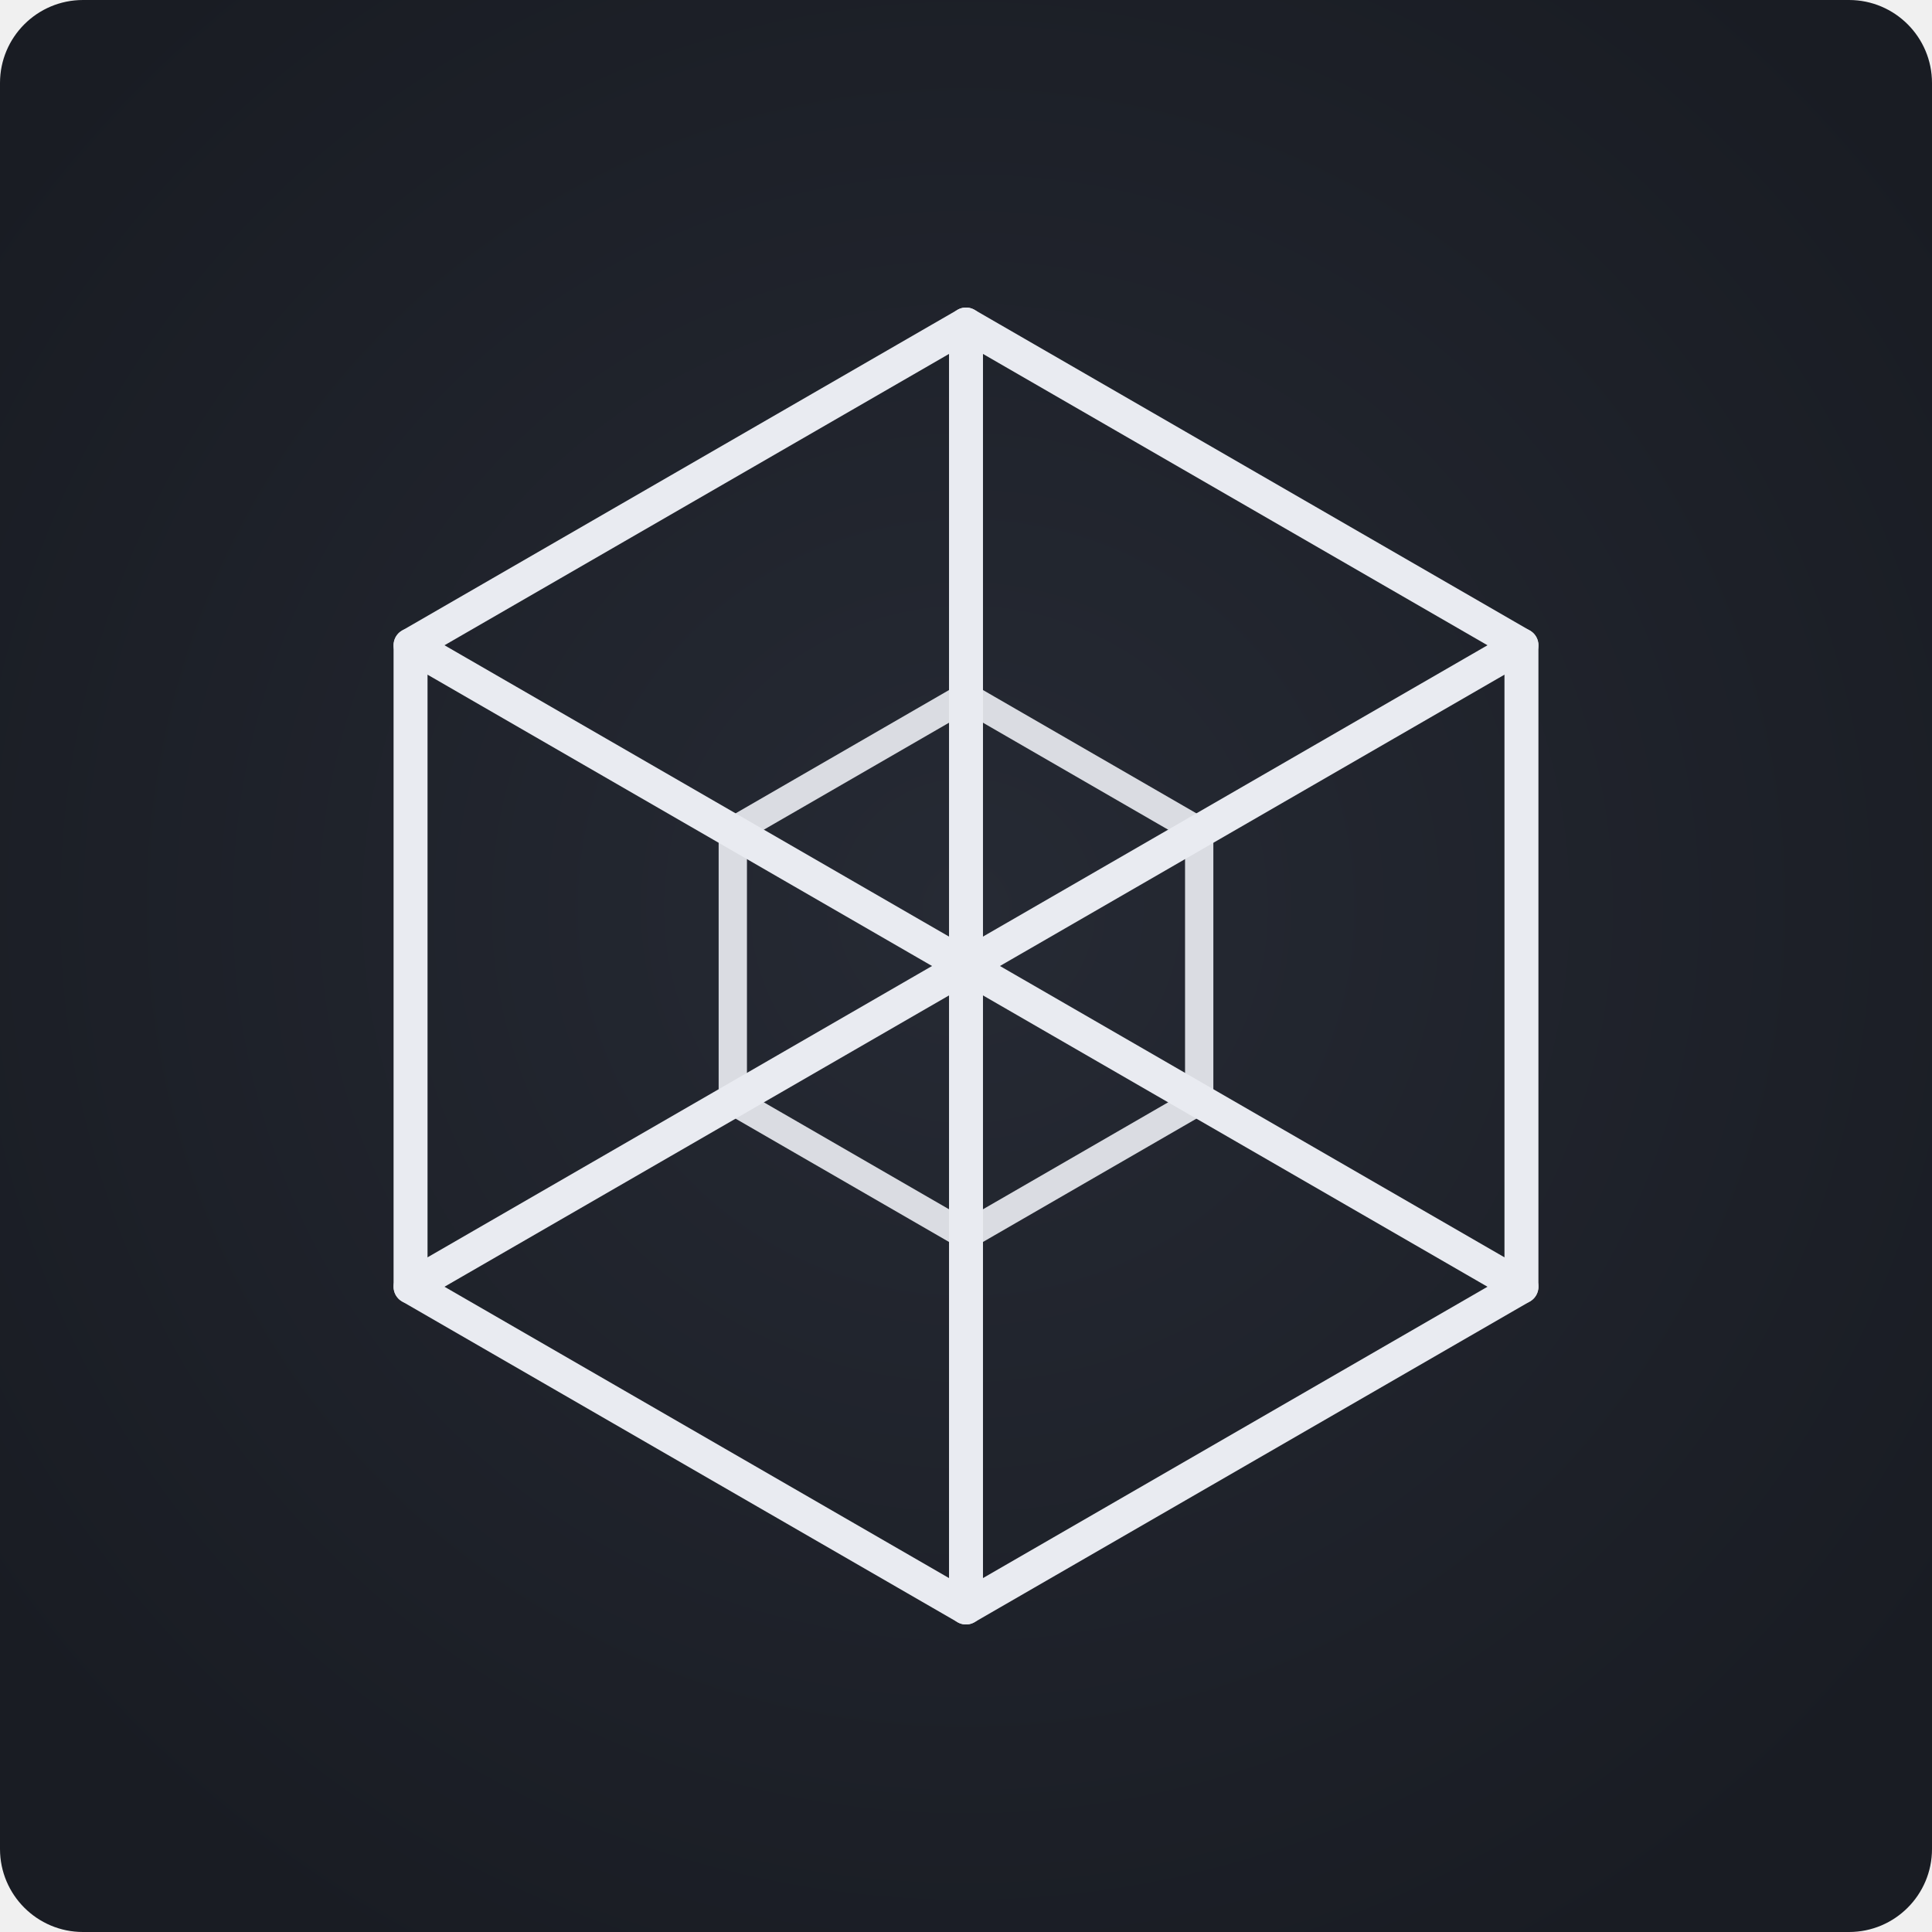
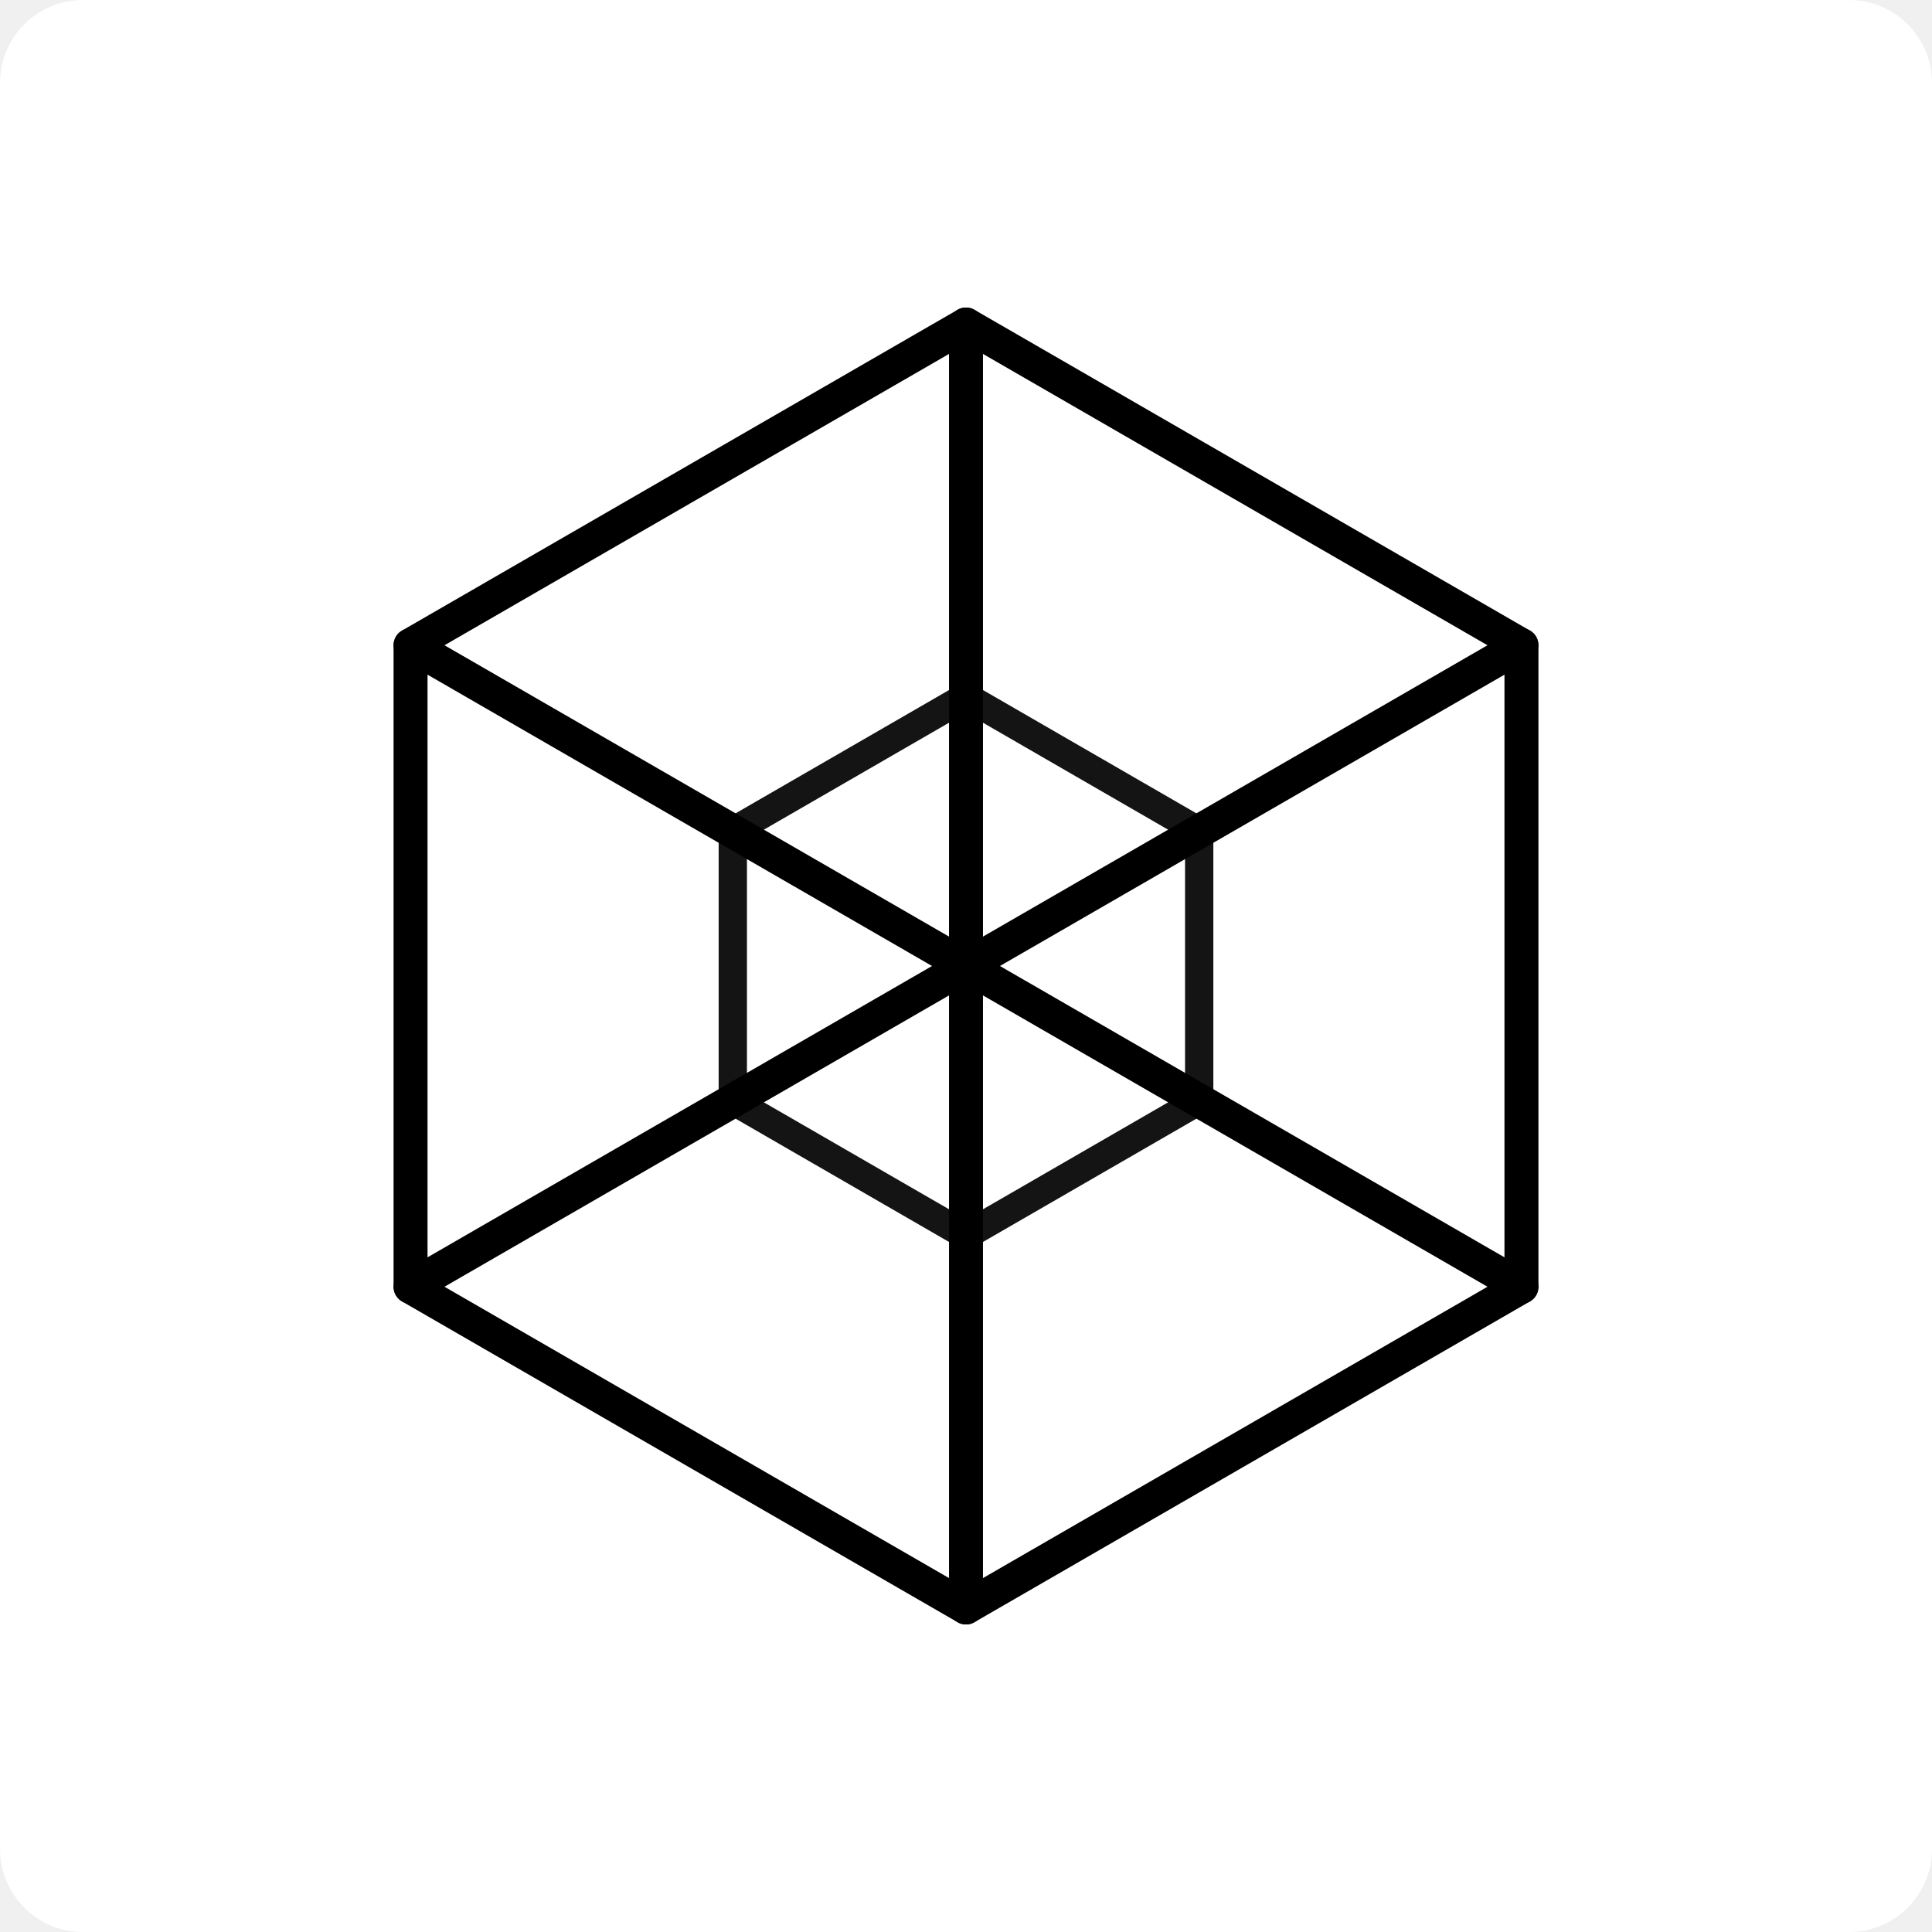
<svg xmlns="http://www.w3.org/2000/svg" viewBox="0 0 1024 1024" width="1024" height="1024">
-   <defs>
-     <radialGradient id="lift" cx="0.5" cy="0.47" r="0.62">
-       <stop offset="0" stop-color="#262a34" />
-       <stop offset="1" stop-color="#191c23" />
-     </radialGradient>
-   </defs>
-   <rect x="0" y="0" width="1024" height="1024" rx="44" fill="url(#lift)" />
+   <rect x="0" y="0" width="1024" height="1024" rx="44" fill="#fff" />
  <g transform="translate(-40 -32)">
    <g id="tray-glyph">
-       <g transform="translate(40 32)" stroke="#e9ebf1" fill="none" stroke-linecap="round" stroke-linejoin="round">
+       <g transform="translate(40 32)" stroke="#000" fill="none" stroke-linecap="round" stroke-linejoin="round">
        <g stroke-width="12" opacity="0.68">
          <line x1="512" y1="172" x2="512" y2="369.2" />
          <line x1="806.4" y1="342" x2="635.6" y2="440.6" />
          <line x1="806.4" y1="682" x2="635.6" y2="583.4" />
          <line x1="512" y1="852" x2="512" y2="654.8" />
          <line x1="217.6" y1="682" x2="388.4" y2="583.4" />
          <line x1="217.6" y1="342" x2="388.4" y2="440.6" />
        </g>
        <g stroke-width="15" opacity="0.92">
          <polygon points="512,369.2 635.6,440.6 635.6,583.4 512,654.8 388.4,583.4 388.4,440.6" />
          <line x1="512" y1="512" x2="512" y2="369.2" />
          <line x1="512" y1="512" x2="635.6" y2="440.6" />
          <line x1="512" y1="512" x2="635.6" y2="583.4" />
          <line x1="512" y1="512" x2="512" y2="654.8" />
          <line x1="512" y1="512" x2="388.4" y2="583.4" />
          <line x1="512" y1="512" x2="388.4" y2="440.6" />
        </g>
        <g stroke-width="18">
          <polygon points="512,172 806.4,342 806.4,682 512,852 217.6,682 217.6,342" />
          <line x1="512" y1="512" x2="806.4" y2="342" />
          <line x1="512" y1="512" x2="217.6" y2="342" />
          <line x1="512" y1="512" x2="512" y2="852" />
          <line x1="512" y1="512" x2="512" y2="172" />
          <line x1="512" y1="512" x2="806.4" y2="682" />
          <line x1="512" y1="512" x2="217.6" y2="682" />
        </g>
      </g>
    </g>
  </g>
</svg>
